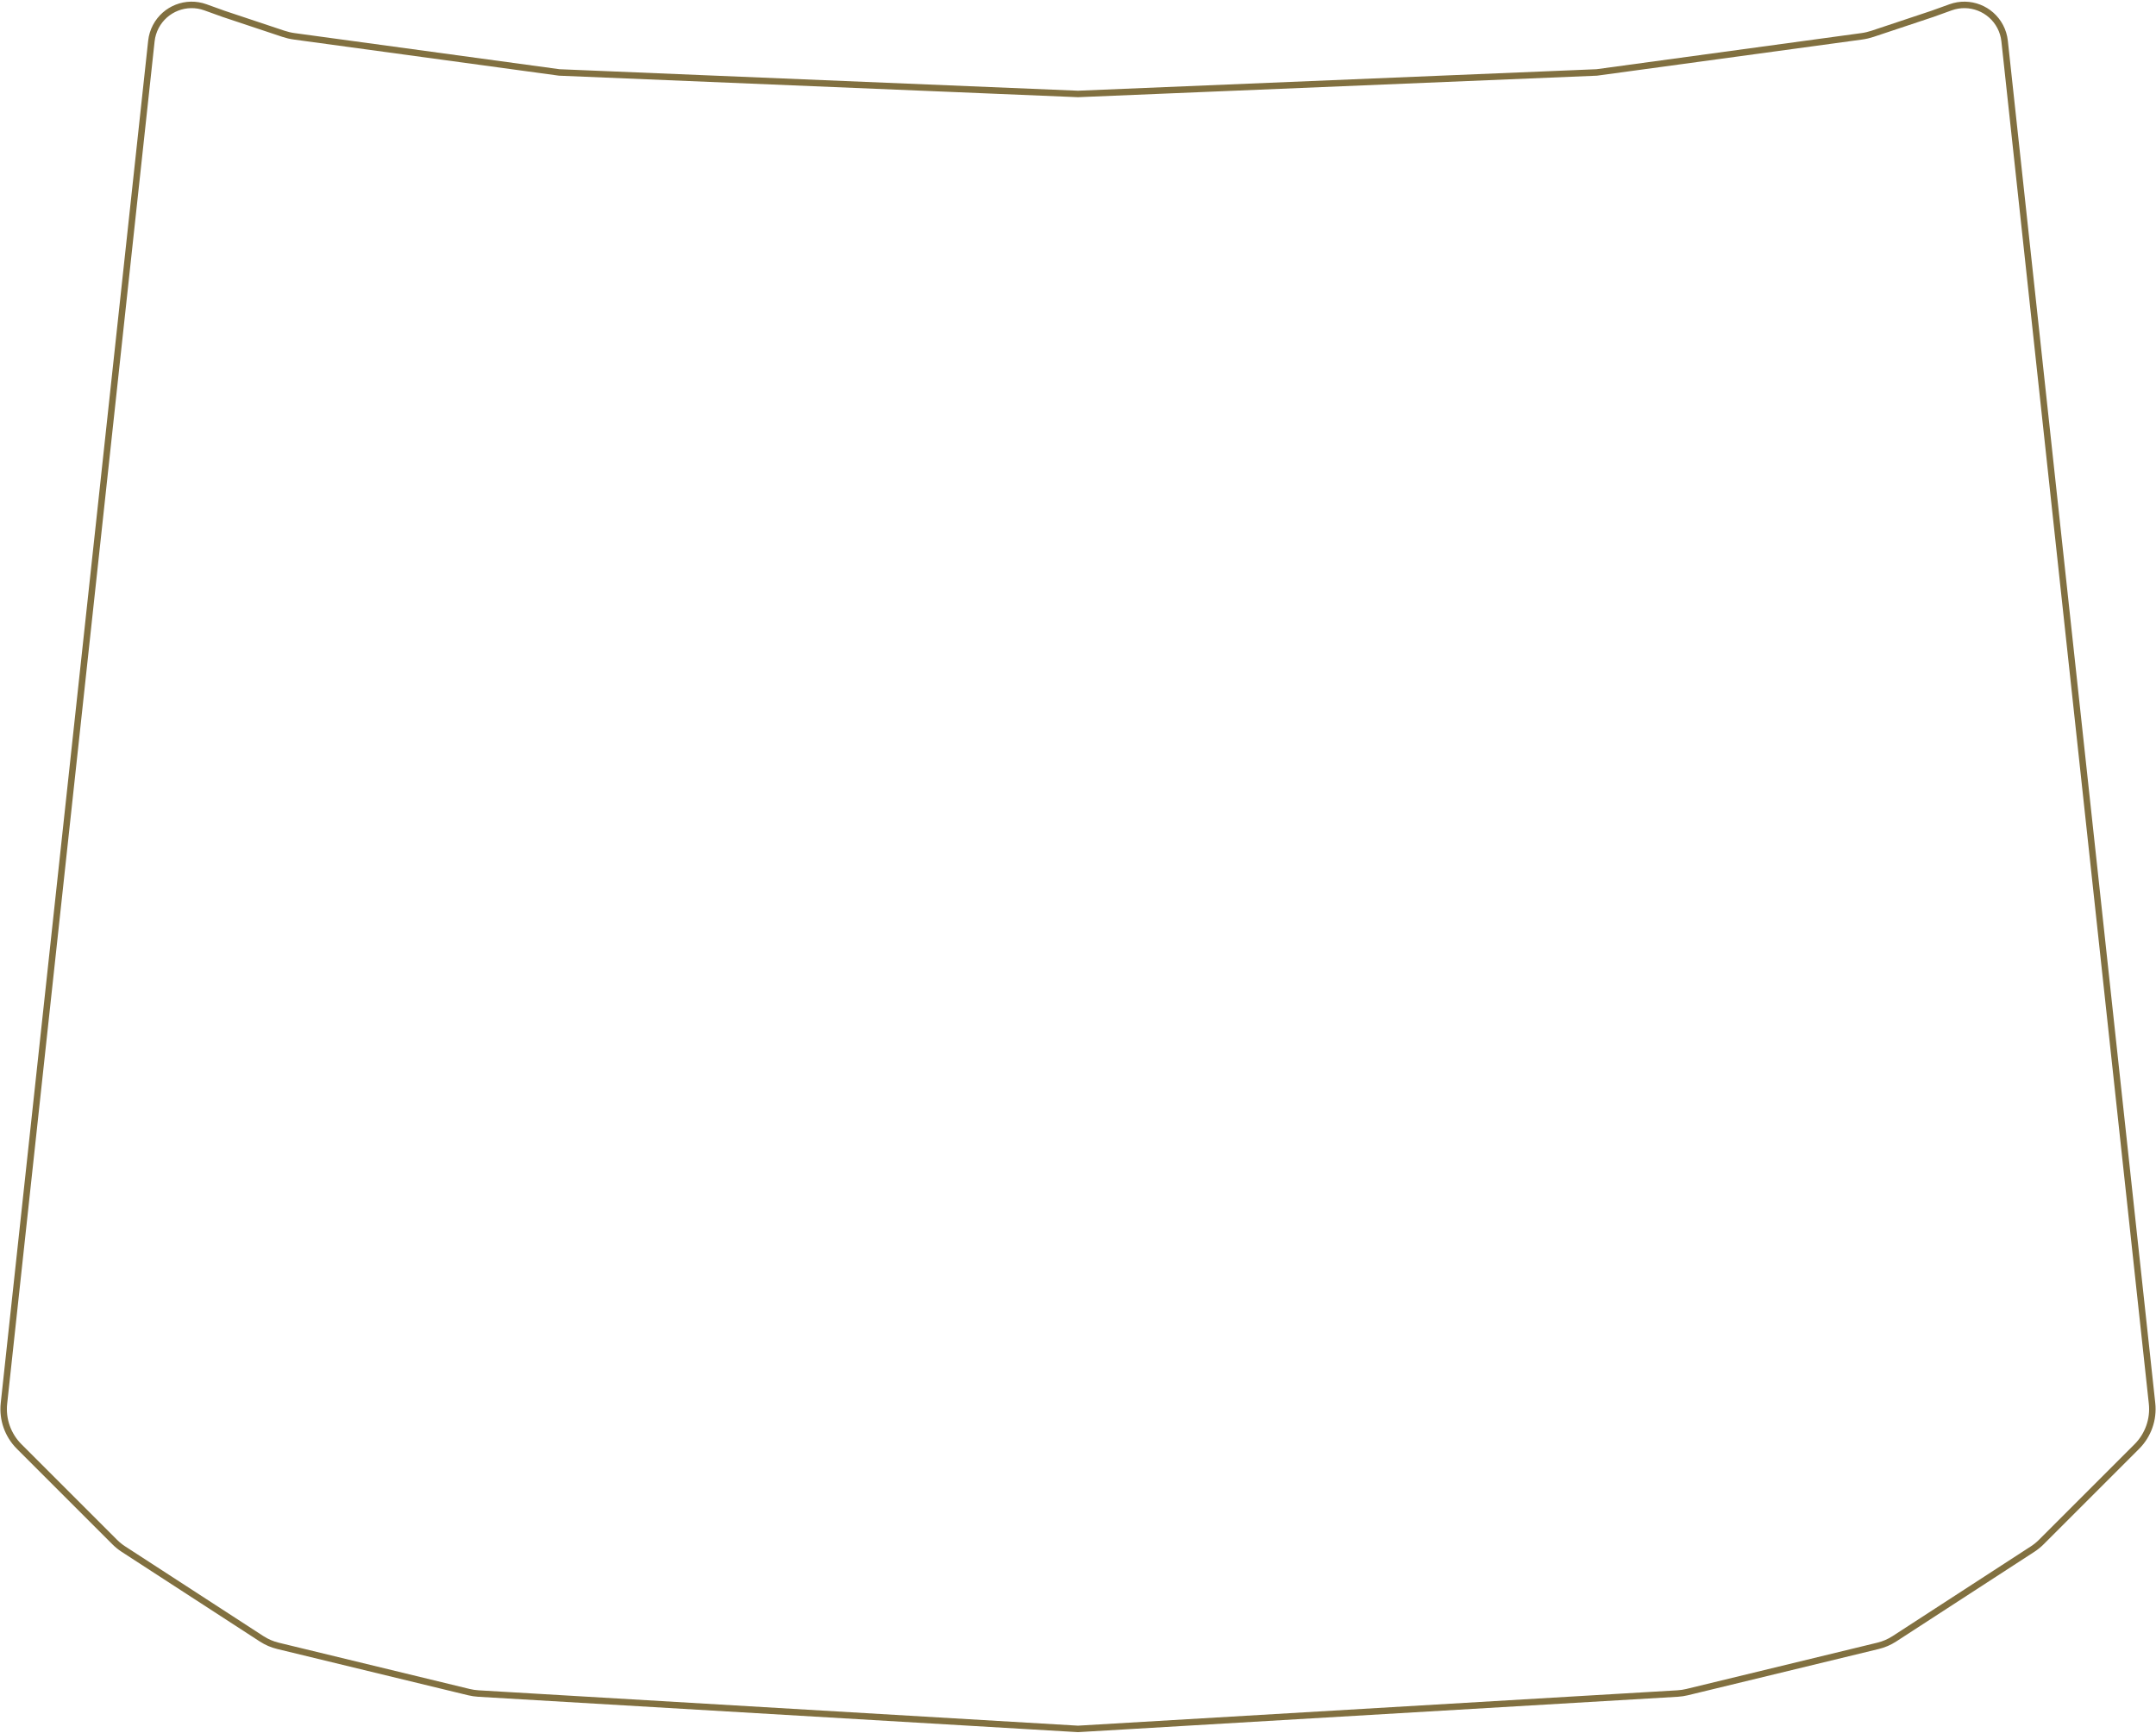
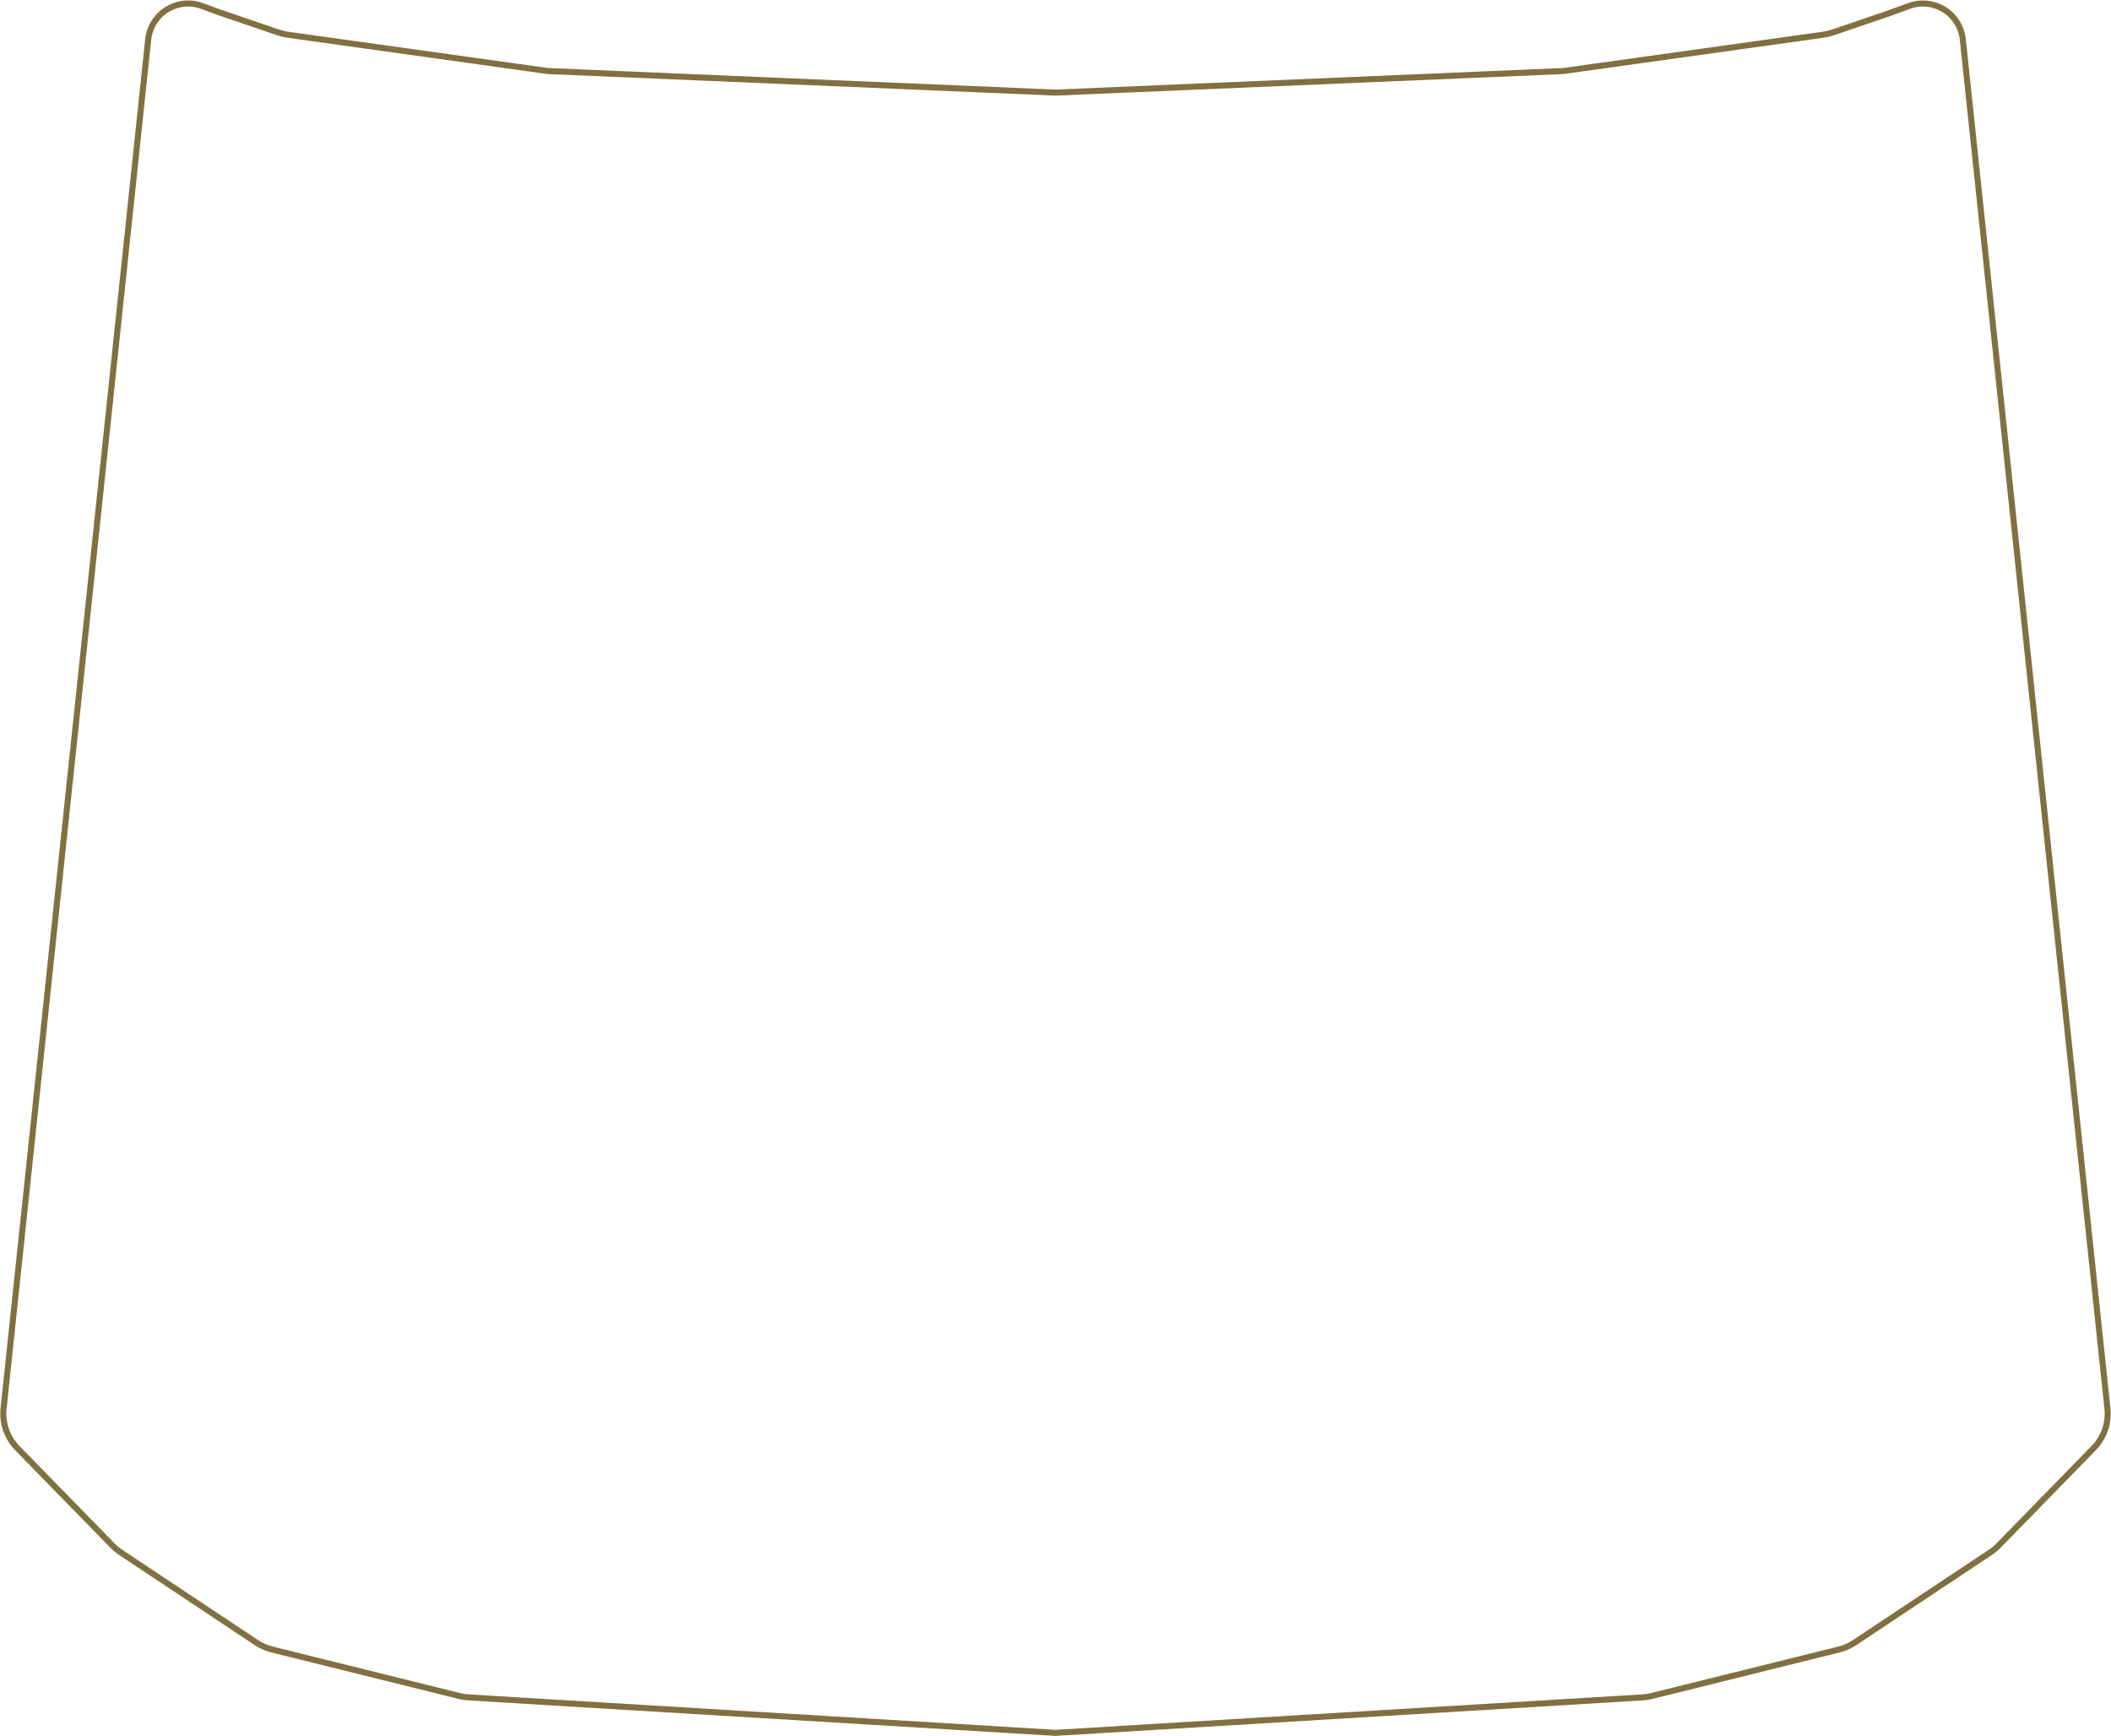
- <svg xmlns="http://www.w3.org/2000/svg" width="998" height="802" viewBox="0 0 998 802" fill="none">
-   <path id="Body" d="M498.938 43.499L499 43.501L499.062 43.499L739.062 33.543L739.133 33.54L739.203 33.531L861.797 16.814C863.49 16.584 865.157 16.195 866.778 15.655L894.474 6.423L894.491 6.417L894.508 6.411L902.937 3.377C911.735 0.21 921.521 4.01 925.875 12.284C926.975 14.373 927.67 16.651 927.924 18.998L996.169 649.783C996.967 657.158 994.381 664.498 989.136 669.743L944.873 714.006C943.661 715.217 942.327 716.298 940.89 717.231L876.904 758.774C874.583 760.281 872.024 761.384 869.335 762.036L780.913 783.47C779.492 783.814 778.043 784.031 776.584 784.117L499 800.497L221.416 784.117C219.957 784.031 218.508 783.814 217.087 783.47L128.665 762.036C125.976 761.384 123.416 760.281 121.096 758.774L57.11 717.231C55.673 716.298 54.339 715.217 53.127 714.006L8.864 669.743C3.619 664.498 1.033 657.158 1.83 649.783L70.076 18.998C70.33 16.651 71.025 14.373 72.125 12.284C76.48 4.01 86.265 0.21 95.063 3.377L103.492 6.411L103.509 6.417L103.526 6.423L131.222 15.655C132.843 16.195 134.51 16.584 136.203 16.814L258.797 33.531L258.867 33.54L258.938 33.543L498.938 43.499Z" stroke="#817040" stroke-width="3" />
+ <svg xmlns="http://www.w3.org/2000/svg" width="1047" height="861" viewBox="0 0 1047 861" fill="none">
+   <path id="Body" d="M523.436 45.923L523.5 45.926L523.564 45.923L775.324 35.227L775.396 35.223L775.468 35.213L904.136 17.243C905.864 17.002 907.566 16.596 909.217 16.032L938.34 6.09L938.357 6.084L938.374 6.077L946.817 2.964C956.257 -0.517 966.81 3.594 971.408 12.543C972.531 14.729 973.24 17.105 973.498 19.549L1045.22 698.584C1045.99 705.837 1043.49 713.055 1038.39 718.273L991.151 766.659C989.949 767.89 988.62 768.992 987.187 769.945L919.8 814.758C917.458 816.315 914.866 817.458 912.137 818.135L819.174 841.216C817.722 841.577 816.241 841.804 814.748 841.894L523.5 859.497L232.252 841.894C230.759 841.804 229.278 841.577 227.826 841.216L134.863 818.135C132.134 817.458 129.542 816.315 127.2 814.758L59.813 769.945C58.38 768.992 57.051 767.89 55.849 766.659L8.609 718.273C3.514 713.055 1.009 705.837 1.775 698.584L73.502 19.549C73.76 17.105 74.469 14.729 75.592 12.543C80.19 3.594 90.743 -0.517 100.183 2.964L108.626 6.077L108.643 6.084L108.66 6.09L137.783 16.032C139.434 16.596 141.136 17.002 142.864 17.243L271.533 35.213L271.604 35.223L271.676 35.227L523.436 45.923Z" stroke="#817040" stroke-width="3" />
</svg>
